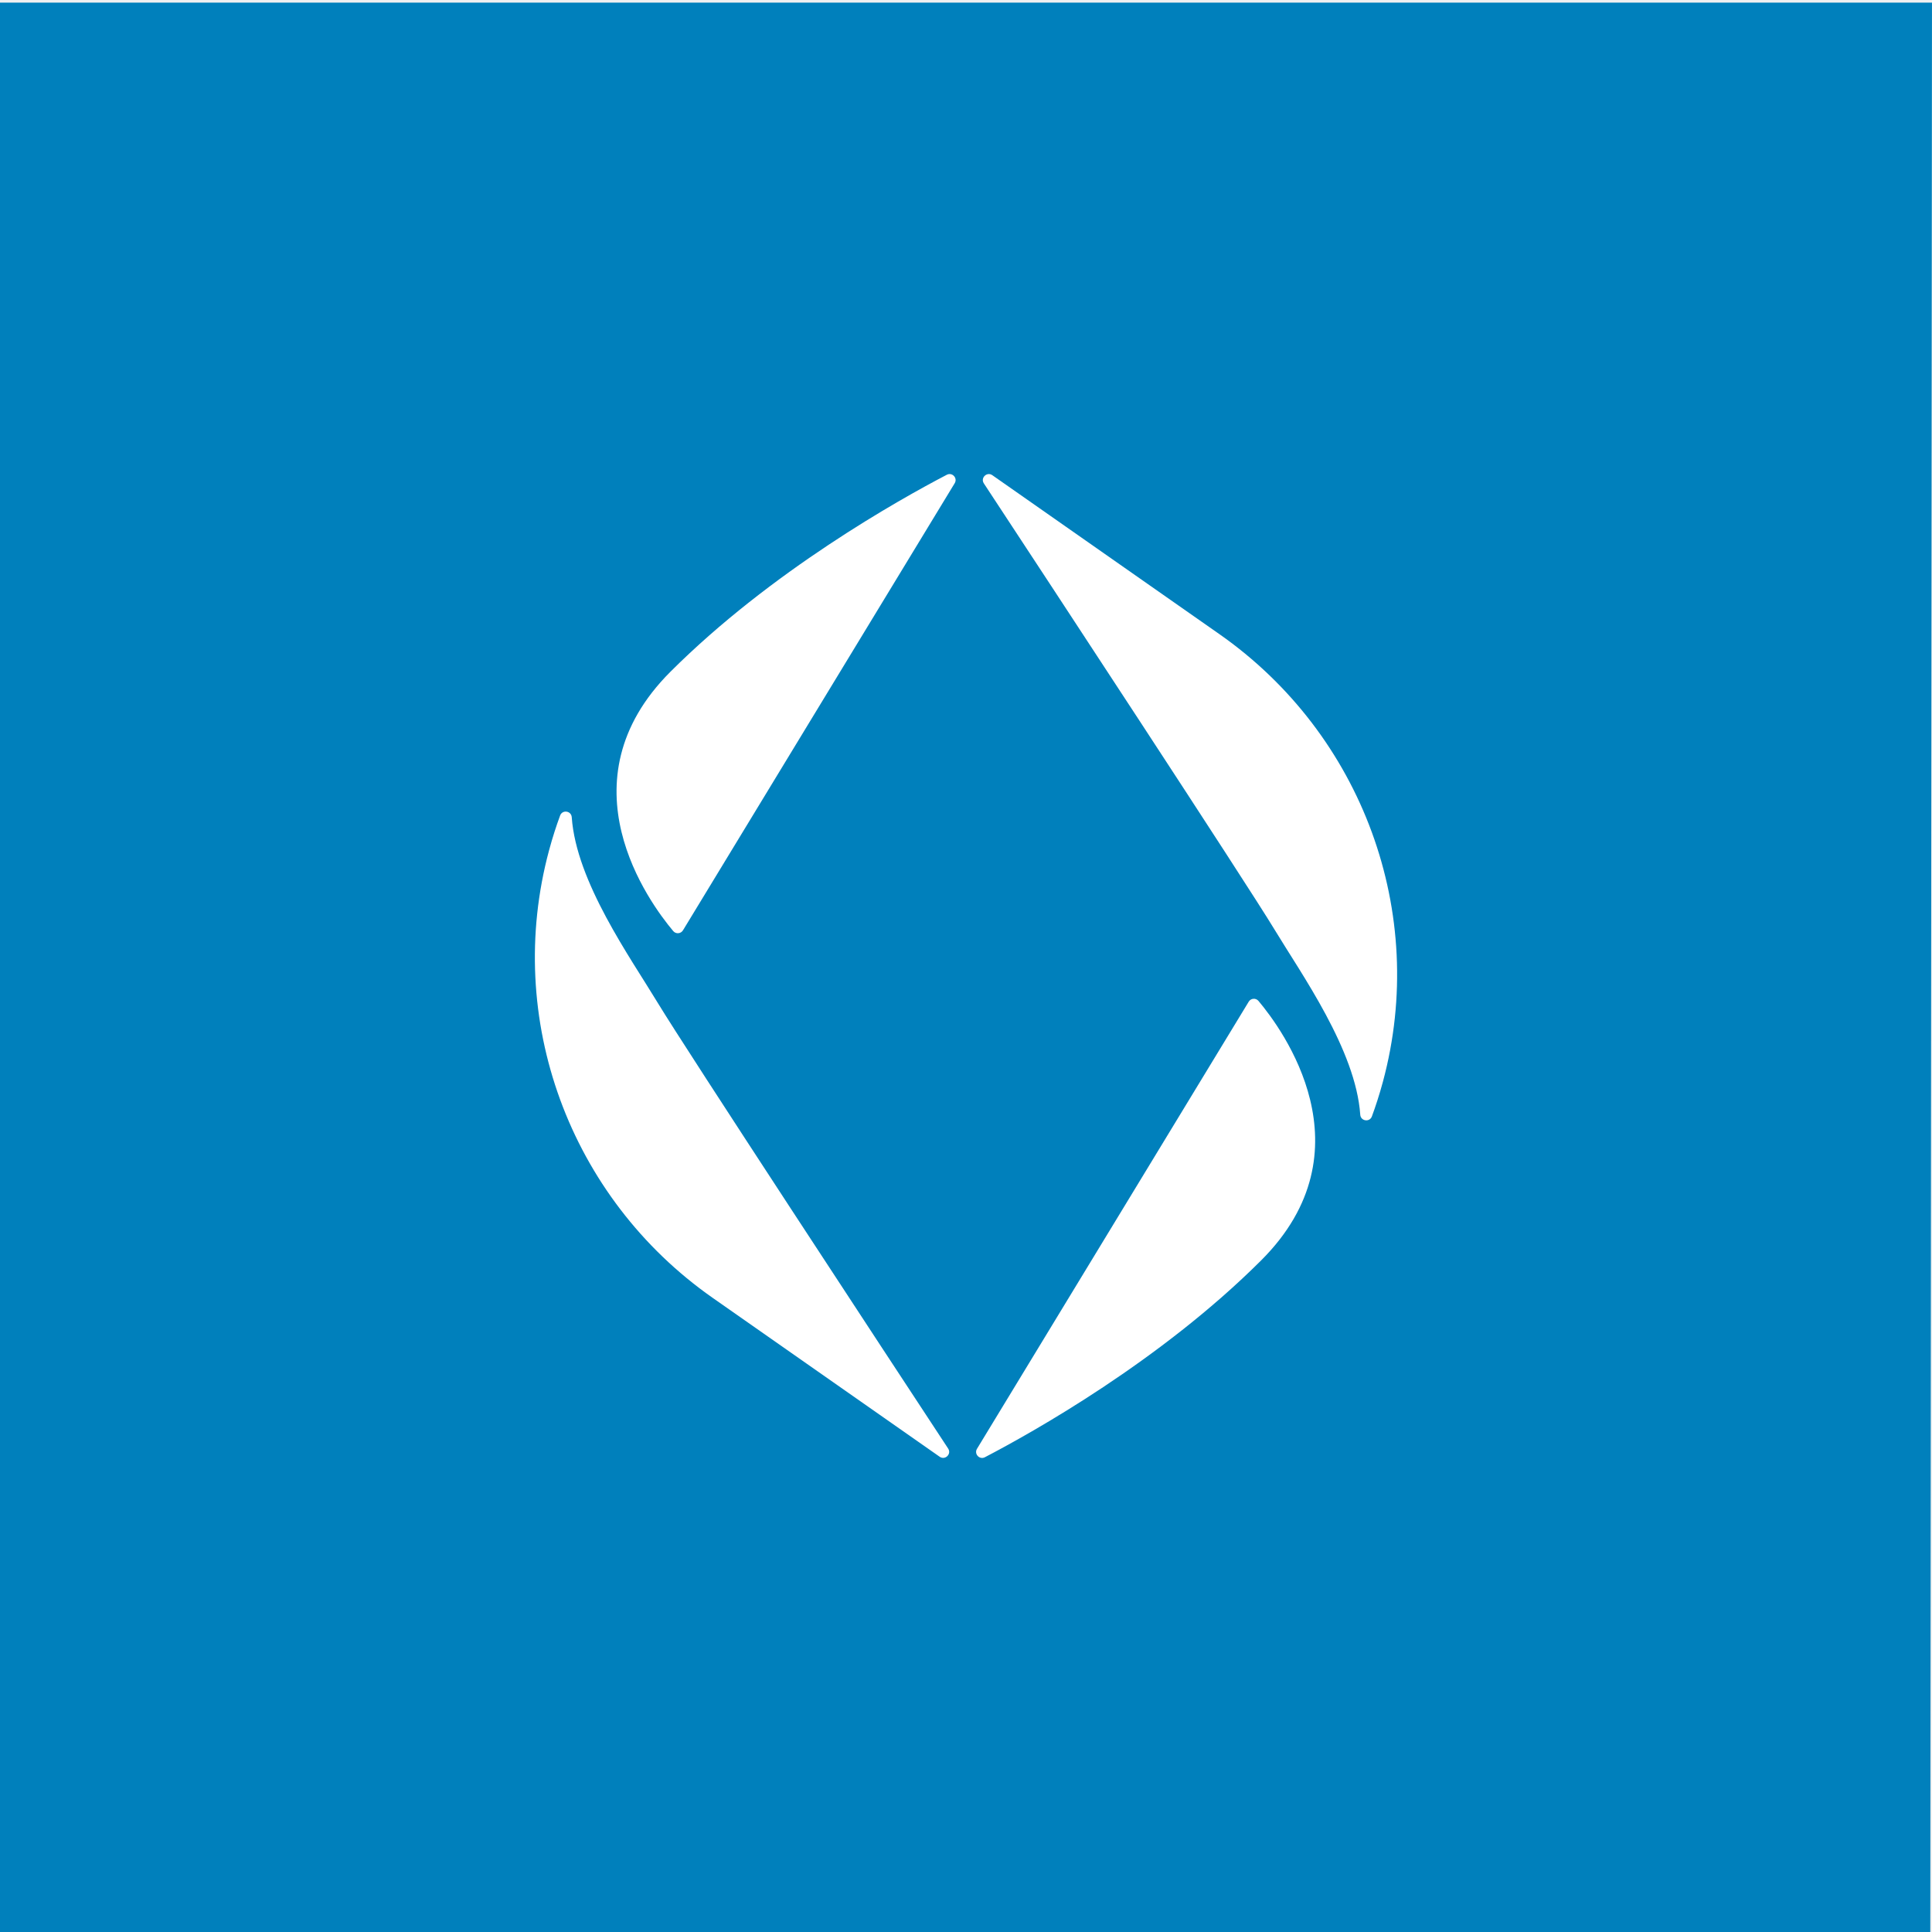
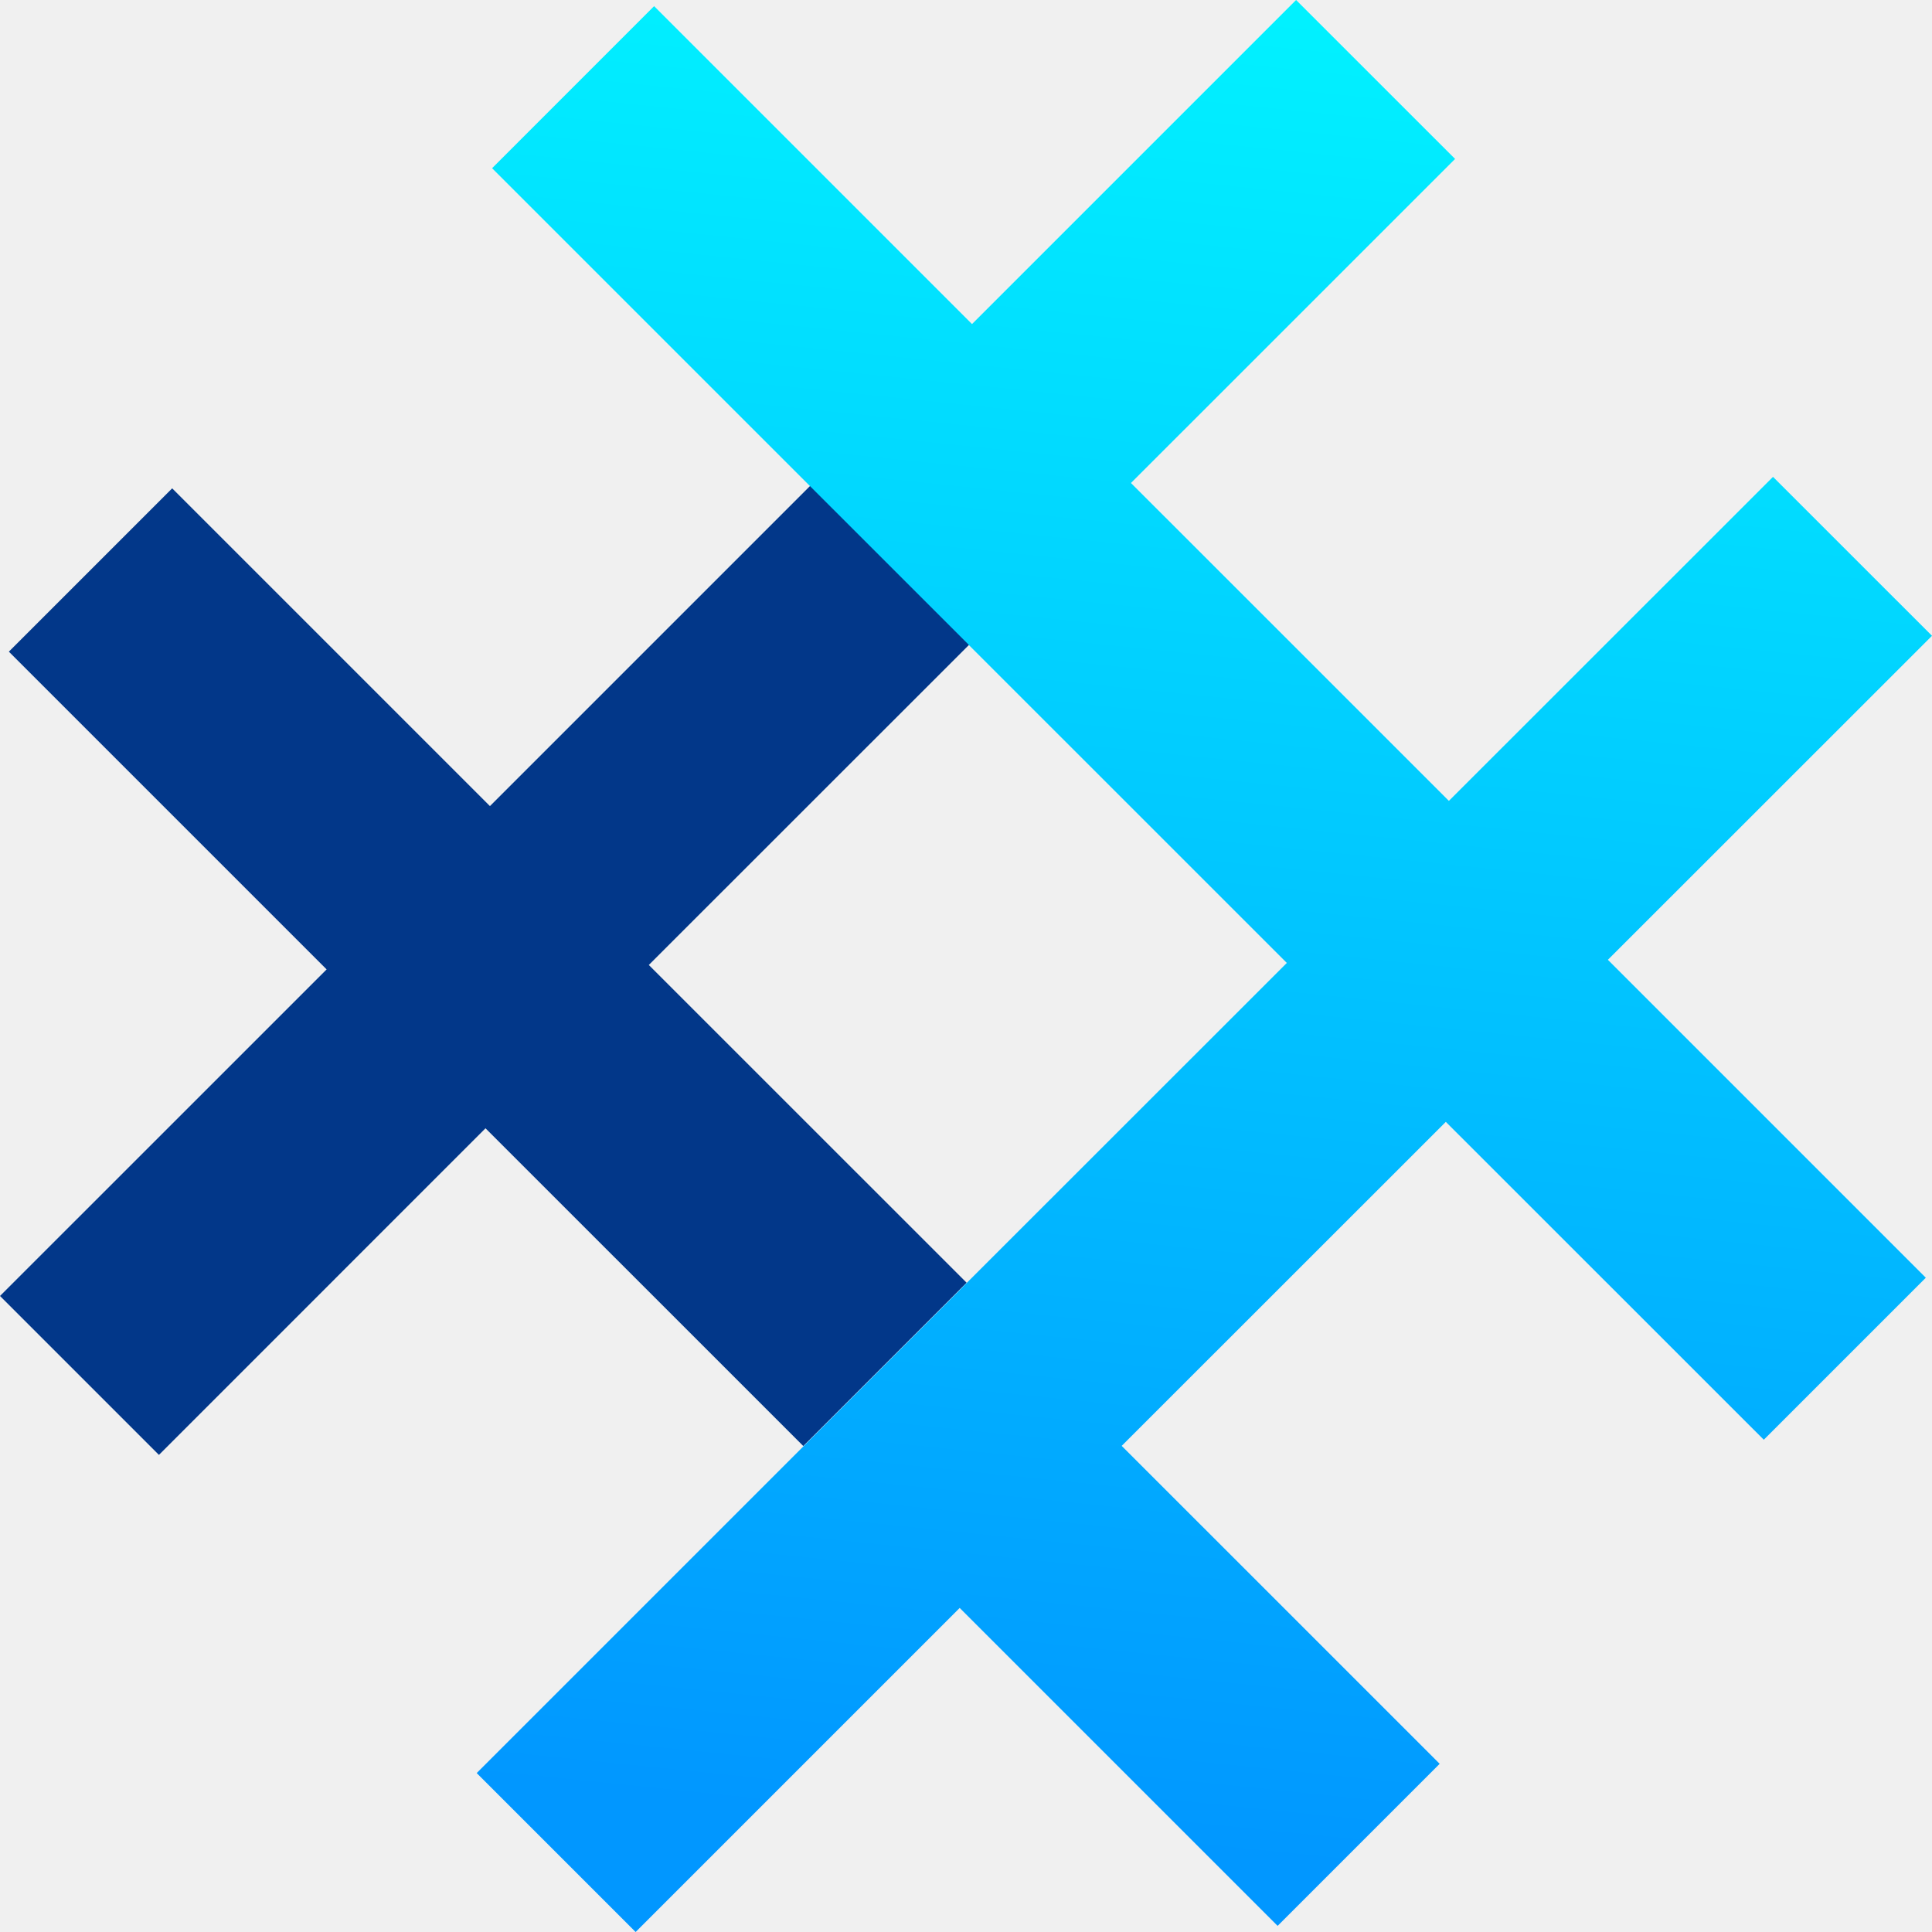
- <svg xmlns="http://www.w3.org/2000/svg" width="512" height="512" viewBox="0 0 512 512" fill="none">
-   <defs />
-   <rect width="512" height="512" style="stroke: rgb(0, 0, 0); fill: rgb(0, 128, 188); paint-order: stroke; stroke-width: 0px;" transform="matrix(1, 0, -0.000878, 1, -0.004006, 0.696297)" x="0&quot; y=&quot;0" />
-   <g style="" transform="matrix(2.042462, 0, 0, 2.042462, 61.4125, 18.83236)">
-     <path d="M 93.805 53.477 L 58.547 111.491 C 58.27 111.946 57.628 111.996 57.285 111.589 C 54.182 107.904 42.617 92.224 56.926 77.934 C 69.984 64.893 86.615 55.595 92.779 52.382 C 93.478 52.017 94.215 52.803 93.805 53.477 Z" style="fill: rgb(255, 255, 255);" />
-     <path d="M 91.855 179.793 C 92.559 180.285 93.426 179.445 92.954 178.728 C 85.079 166.75 58.9 126.895 55.284 120.913 C 51.717 115.011 44.702 105.204 44.116 96.814 C 44.058 95.976 42.9 95.806 42.608 96.594 C 42.138 97.864 41.638 99.38 41.172 101.112 C 35.285 122.977 43.834 146.18 62.399 159.175 L 91.855 179.793 Z" style="fill: rgb(255, 255, 255);" />
-     <path d="M 96.698 178.761 L 131.956 120.746 C 132.232 120.292 132.876 120.241 133.218 120.648 C 136.322 124.333 147.886 140.013 133.577 154.304 C 120.52 167.344 103.889 176.642 97.725 179.855 C 97.026 180.22 96.289 179.434 96.698 178.761 Z" style="fill: rgb(255, 255, 255);" />
-     <path d="M 98.687 52.437 C 97.983 51.945 97.116 52.785 97.588 53.501 C 105.464 65.479 131.642 105.335 135.258 111.317 C 138.825 117.218 145.841 127.025 146.426 135.416 C 146.485 136.253 147.642 136.423 147.934 135.636 C 148.403 134.365 148.904 132.85 149.371 131.117 C 155.256 109.252 146.708 86.05 128.143 73.055 L 98.687 52.437 Z" style="fill: rgb(255, 255, 255);" />
+ <svg xmlns="http://www.w3.org/2000/svg" width="34" height="34" viewBox="0 0 34 34" fill="none">
+   <g clip-path="url(#clip0_14_10)">
+     <path fill-rule="evenodd" clip-rule="evenodd" d="M3.03 8.594L8.622 14.186L14.37 8.438L17.167 11.235L11.418 16.982L17.011 22.574L14.137 25.448L8.544 19.856L2.797 25.604L0 22.807L5.748 17.06L0.156 11.468L3.03 8.594Z" fill="#023789" />
+     <path fill-rule="evenodd" clip-rule="evenodd" d="M14.092 25.5L16.943 22.649L16.942 22.648L22.646 16.946L17.051 11.352L17.052 11.351L14.254 8.554L8.66 2.96L11.511 0.108L17.106 5.703L22.809 0L25.607 2.797L19.903 8.5L25.498 14.094L31.202 8.392L34 11.189L28.296 16.891L33.891 22.486L31.04 25.337L25.444 19.743L19.74 25.445L25.336 31.04L22.484 33.892L16.889 28.297L11.186 34L8.389 31.203L14.092 25.5Z" fill="url(#paint0_linear_14_10)" />
  </g>
+   <defs>
+     <linearGradient id="paint0_linear_14_10" x1="12.838" y1="-0.694" x2="9.543" y2="31.434" gradientUnits="userSpaceOnUse">
+       <stop stop-color="#01F1FF" />
+       <stop offset="1" stop-color="#0197FF" />
+     </linearGradient>
+     <clipPath id="clip0_14_10">
+       <rect width="34" height="34" fill="white" />
+     </clipPath>
+   </defs>
</svg>
